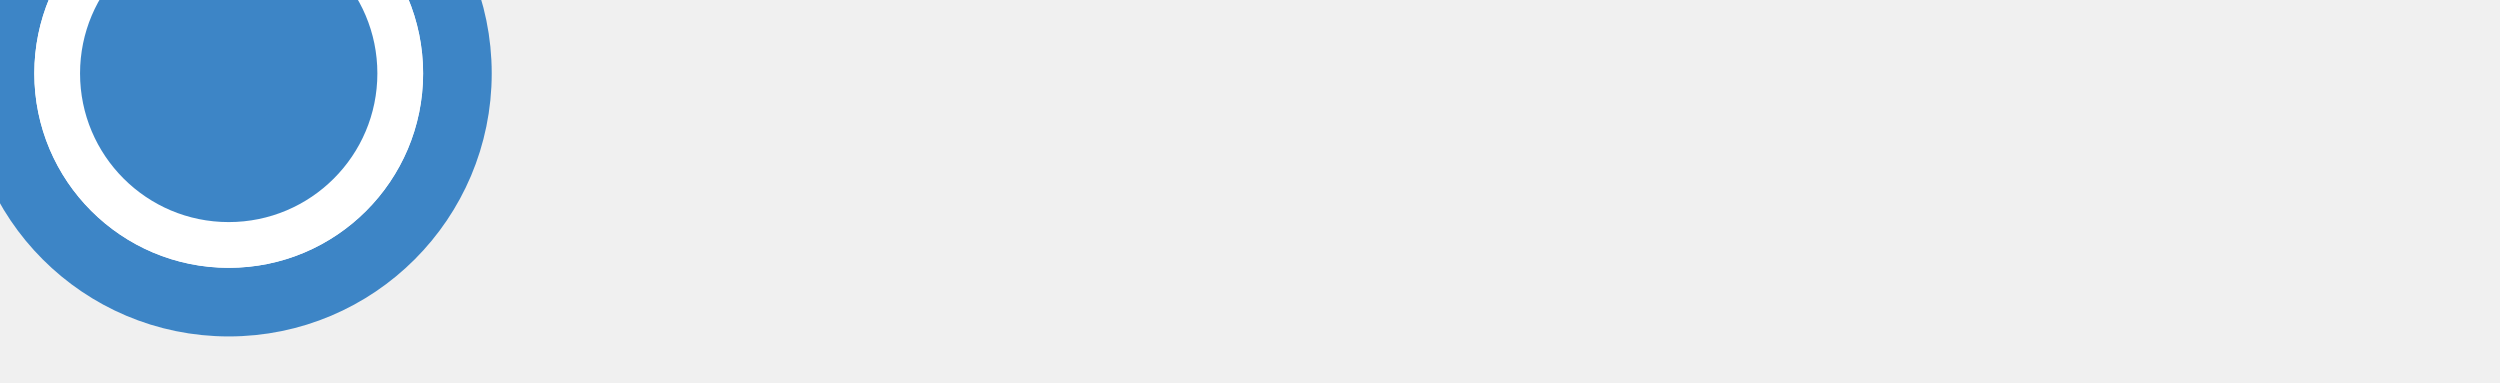
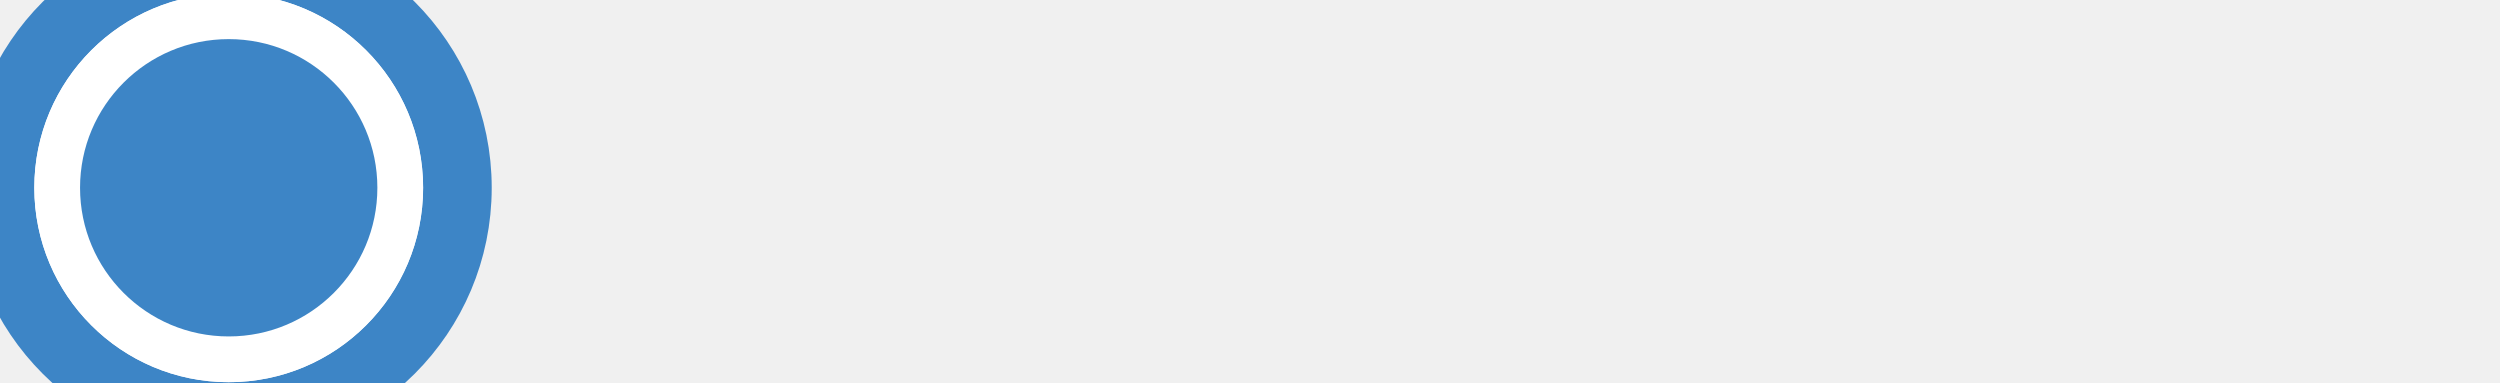
- <svg xmlns="http://www.w3.org/2000/svg" xmlns:xlink="http://www.w3.org/1999/xlink" width="99.31" height="15.2" viewBox="-10 0 109.31 10.31" style="text-align: center">
+ <svg xmlns="http://www.w3.org/2000/svg" xmlns:xlink="http://www.w3.org/1999/xlink" width="99.31" height="15.2" viewBox="-10 -5 109.31 10.31" style="text-align: center">
  <defs>
    <path id="loop-normalc" d="M68.37.87c2-.17-24.75,0-37.62,0-11.88,0,0,0-28.59.13Z" />
    <radialGradient id="fadec" cx="0" cy="0" fx="0" fy="0" r="20" gradientUnits="userSpaceOnUse">
      <stop stop-color="#3d85c6" stop-opacity="1" offset="0" />
    </radialGradient>
  </defs>
  <use style="fill:none;stroke:#ccc;stroke-width:0;" xlink:href="#loop-normalc" />
  <g style="mask:url(#tail)">
    <circle style="fill:url(#fadec);" fill="#3d85c6" stroke="white" stroke-width="2" stroke-miterlimit="1" cx="0" cy="0" r="7.5">
      <animateMotion style="text-align: center" dur="21s" repeatCount="indefinite">
        <mpath xlink:href="#loop-normalc" />
      </animateMotion>
    </circle>
    <circle cx="0" cy="0" fill="none" r="10" stroke="#3d85c6" stroke-width="3">
      <animate attributeName="r" from="7" to="-3" dur="1.5s" begin="0s" repeatCount="indefinite" />
      <animate attributeName="opacity" from="7" to="3" dur="2s" begin="0s" repeatCount="indefinite" />
      <animateMotion calcMode="linear" dur="21s" repeatCount="indefinite" path="M68.37.87c2-.17-24.75,0-37.62,0-11.88,0,0,0-28.59.13Z" />
    </circle>
  </g>
  <defs>
    <path id="loop-normal" d="M68.37.87c2-.17-24.75,0-37.62,0-11.88,0,0,0-28.59.13Z" />
    
    disput
    

	  <radialGradient id="fade" cx="0" cy="0" fx="0" fy="0" r="20" gradientUnits="userSpaceOnUse">
      <stop stop-color="#3d85c6" stop-opacity="1" offset="0" />
    </radialGradient>
  </defs>
  <use style="fill:none;stroke:#ccc;stroke-width:0;" xlink:href="#loop-normal" />
  <g style="mask:url(#tail)">
    <circle cx="0" cy="0" fill="none" r="0" stroke="transparent" stroke-width="20">
      <animate attributeName="r" from="2.9" to="21" dur="1.9s" begin="0s" repeatCount="indefinite" />
      <animate attributeName="opacity" from="1.9" to="0" dur="1.9s" begin="0s" repeatCount="indefinite" />
      <animateMotion calcMode="linear" id="a" dur="25s" keyTimes="0;0.1;1" keyPoints="0;0.0;1" repeatCount="indefinite" path="M68.37.87c2-.17-24.75,0-37.62,0-11.88,0,0,0-28.59.13Z" />
    </circle>
    <circle style="fill:url(#fade);" fill="#3d85c6" stroke="white" stroke-width="2" stroke-miterlimit="1" cx="0" cy="0" r="7.5">
      <animateMotion style="text-align: center" calcMode="linear" id="a" dur="25s" repeatCount="indefinite" keyTimes="0;0.1;1" keyPoints="0;0.0;1">
        <mpath xlink:href="#loop-normal" />
      </animateMotion>
    </circle>
    <circle cx="0" cy="0" fill="none" r="1" stroke="#3d85c6" stroke-width="3">
      <animate attributeName="r" from="7" to="-3" dur="1s" begin="0s" repeatCount="indefinite" />
      <animate attributeName="opacity" from="8" to="3" dur="2s" begin="0s" repeatCount="indefinite" />
      <animateMotion calcMode="linear" id="a" dur="25s" keyTimes="0;0.1;1" keyPoints="0;0.0;1" repeatCount="indefinite" path="M68.37.87c2-.17-24.75,0-37.62,0-11.88,0,0,0-28.59.13Z" />
    </circle>
  </g>
</svg>
